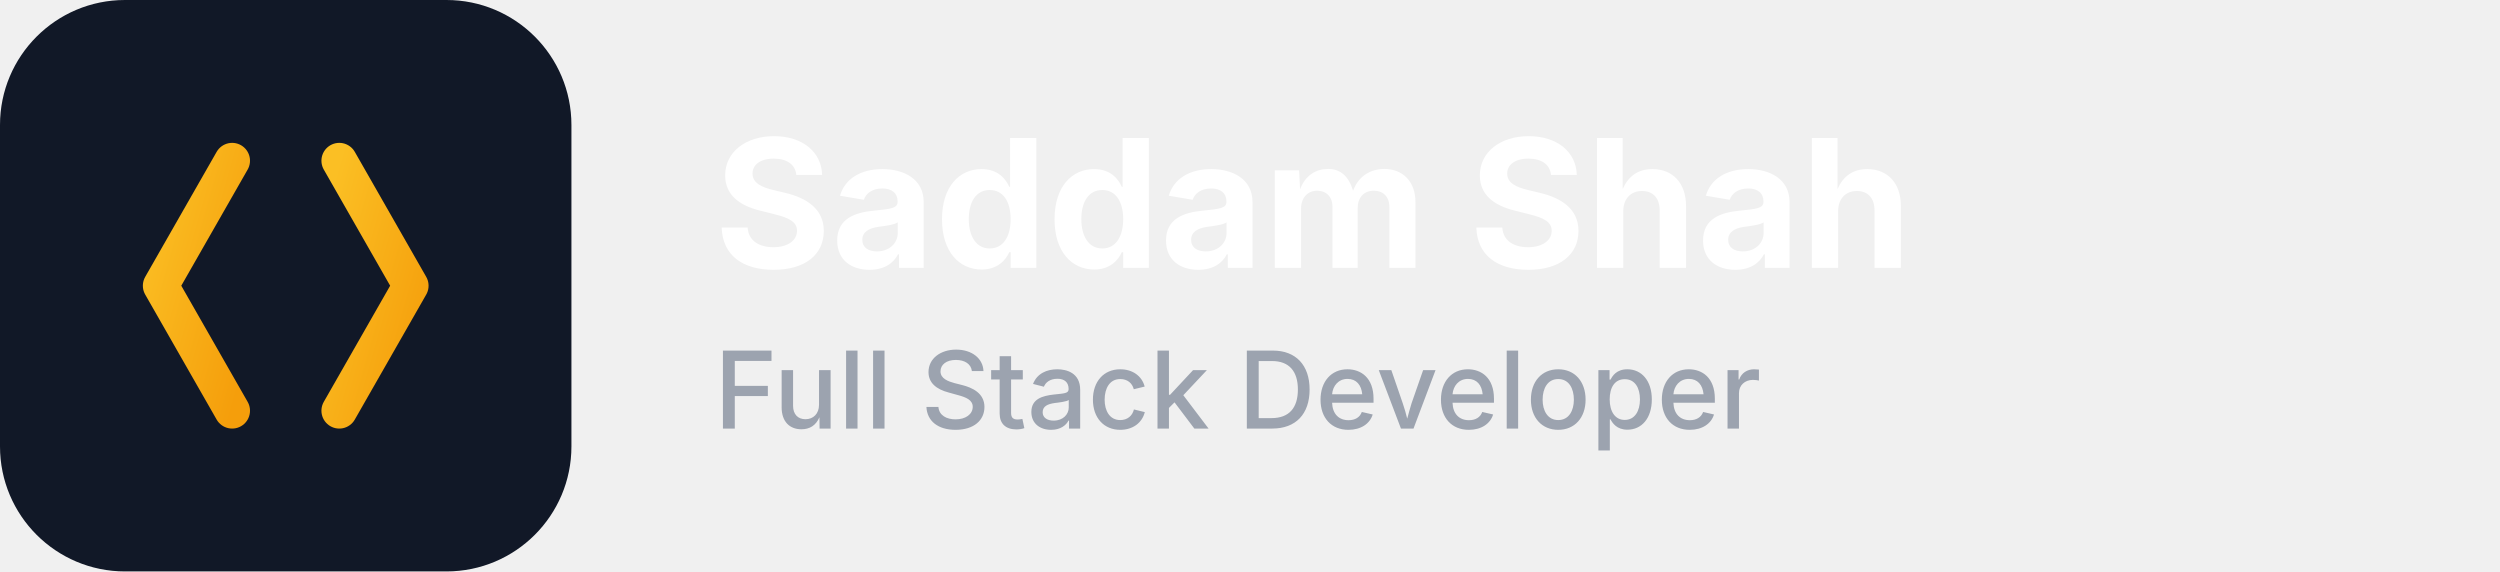
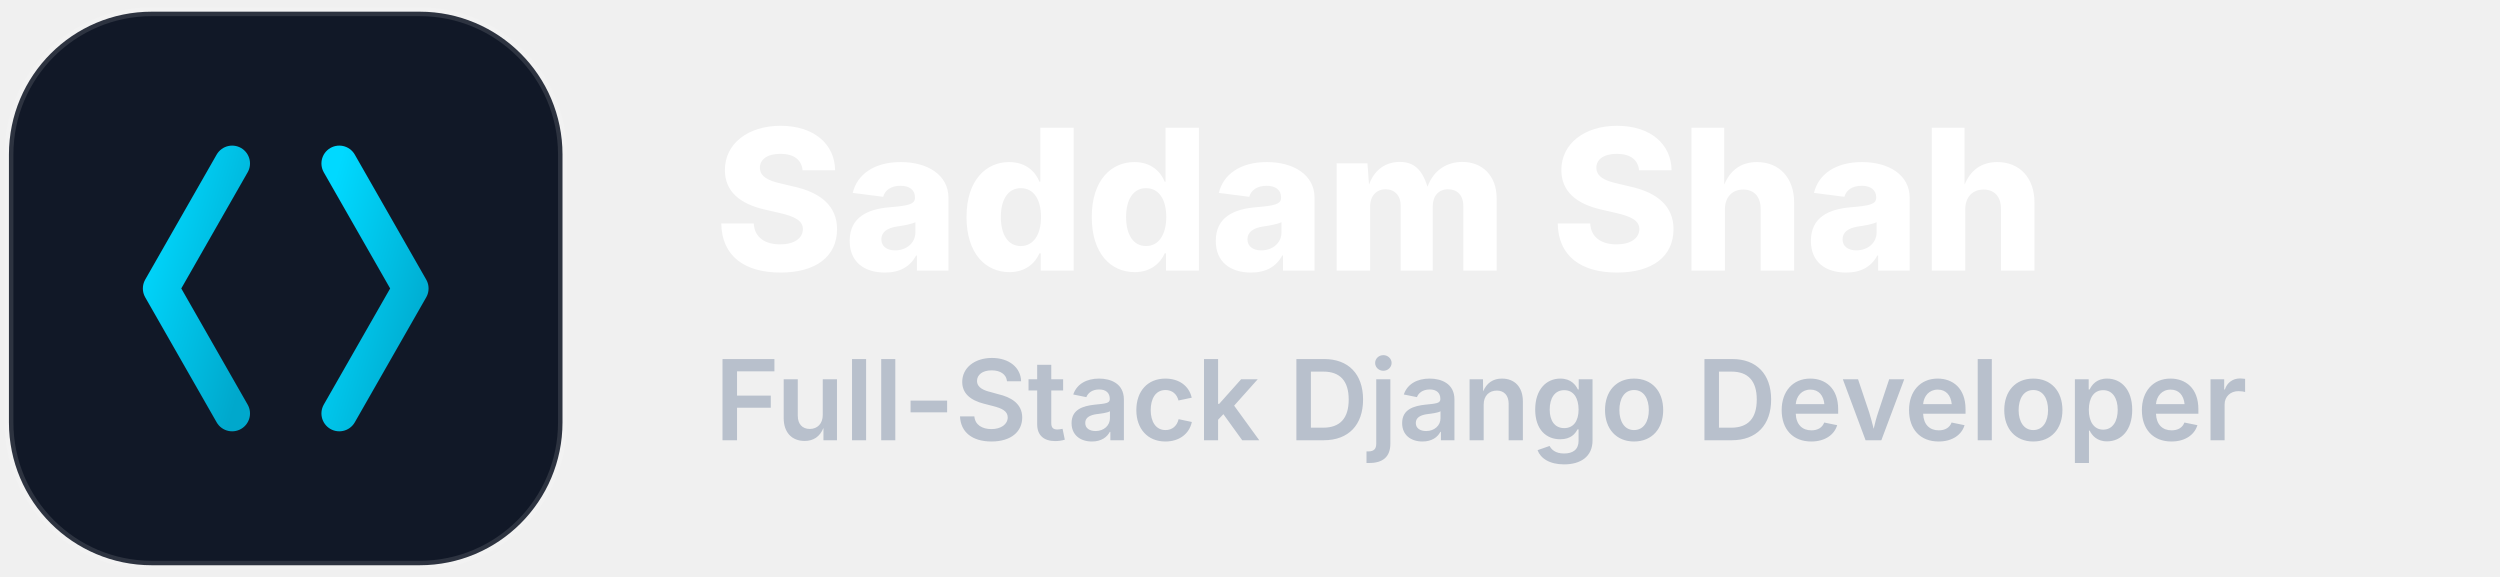
- <svg xmlns="http://www.w3.org/2000/svg" width="280" height="64" viewBox="0 0 280 64" role="img" aria-label="Saddam Shah Logo">
+ <svg xmlns="http://www.w3.org/2000/svg" width="260" height="60" viewBox="0 0 280 64" role="img" aria-label="Saddam Shah Logo">
  <defs>
-     <linearGradient id="accent" x1="0%" y1="0%" x2="100%" y2="100%">
-       <stop offset="0%" stop-color="#fbbf24" />
-       <stop offset="100%" stop-color="#f59e0b" />
+     <linearGradient id="logoAccent" x1="0%" y1="0%" x2="100%" y2="100%">
+       <stop offset="0%" stop-color="#00d9ff" />
+       <stop offset="100%" stop-color="#00a8cc" />
    </linearGradient>
  </defs>
-   <rect x="0" y="0" width="64" height="64" rx="14" fill="#111827" />
-   <path d="M26 18 L18 32 L26 46" stroke="url(#accent)" stroke-width="4" fill="none" stroke-linecap="round" stroke-linejoin="round" />
-   <path d="M38 18 L46 32 L38 46" stroke="url(#accent)" stroke-width="4" fill="none" stroke-linecap="round" stroke-linejoin="round" />
-   <text x="80" y="30" font-size="20" font-weight="700" fill="#ffffff" font-family="Inter, Segoe UI, Arial, sans-serif">
+   <rect x="1" y="1" width="62" height="62" rx="16" fill="#111827" stroke="rgba(255,255,255,0.12)" stroke-width="1" />
+   <path d="M26 18 L18 32 L26 46" stroke="url(#logoAccent)" stroke-width="4" fill="none" stroke-linecap="round" stroke-linejoin="round" />
+   <path d="M38 18 L46 32 L38 46" stroke="url(#logoAccent)" stroke-width="4" fill="none" stroke-linecap="round" stroke-linejoin="round" />
+   <text x="80" y="30" font-size="22" font-weight="800" fill="#ffffff" font-family="Inter, Segoe UI, Arial, sans-serif">
    Saddam Shah
  </text>
-   <text x="80" y="48" font-size="12" font-weight="500" fill="#9ca3af" font-family="Inter, Segoe UI, Arial, sans-serif">
-     Full Stack Developer
+   <text x="80" y="49" font-size="12.5" font-weight="600" fill="#b8c0cc" font-family="Inter, Segoe UI, Arial, sans-serif">
+     Full-Stack Django Developer
  </text>
</svg>
